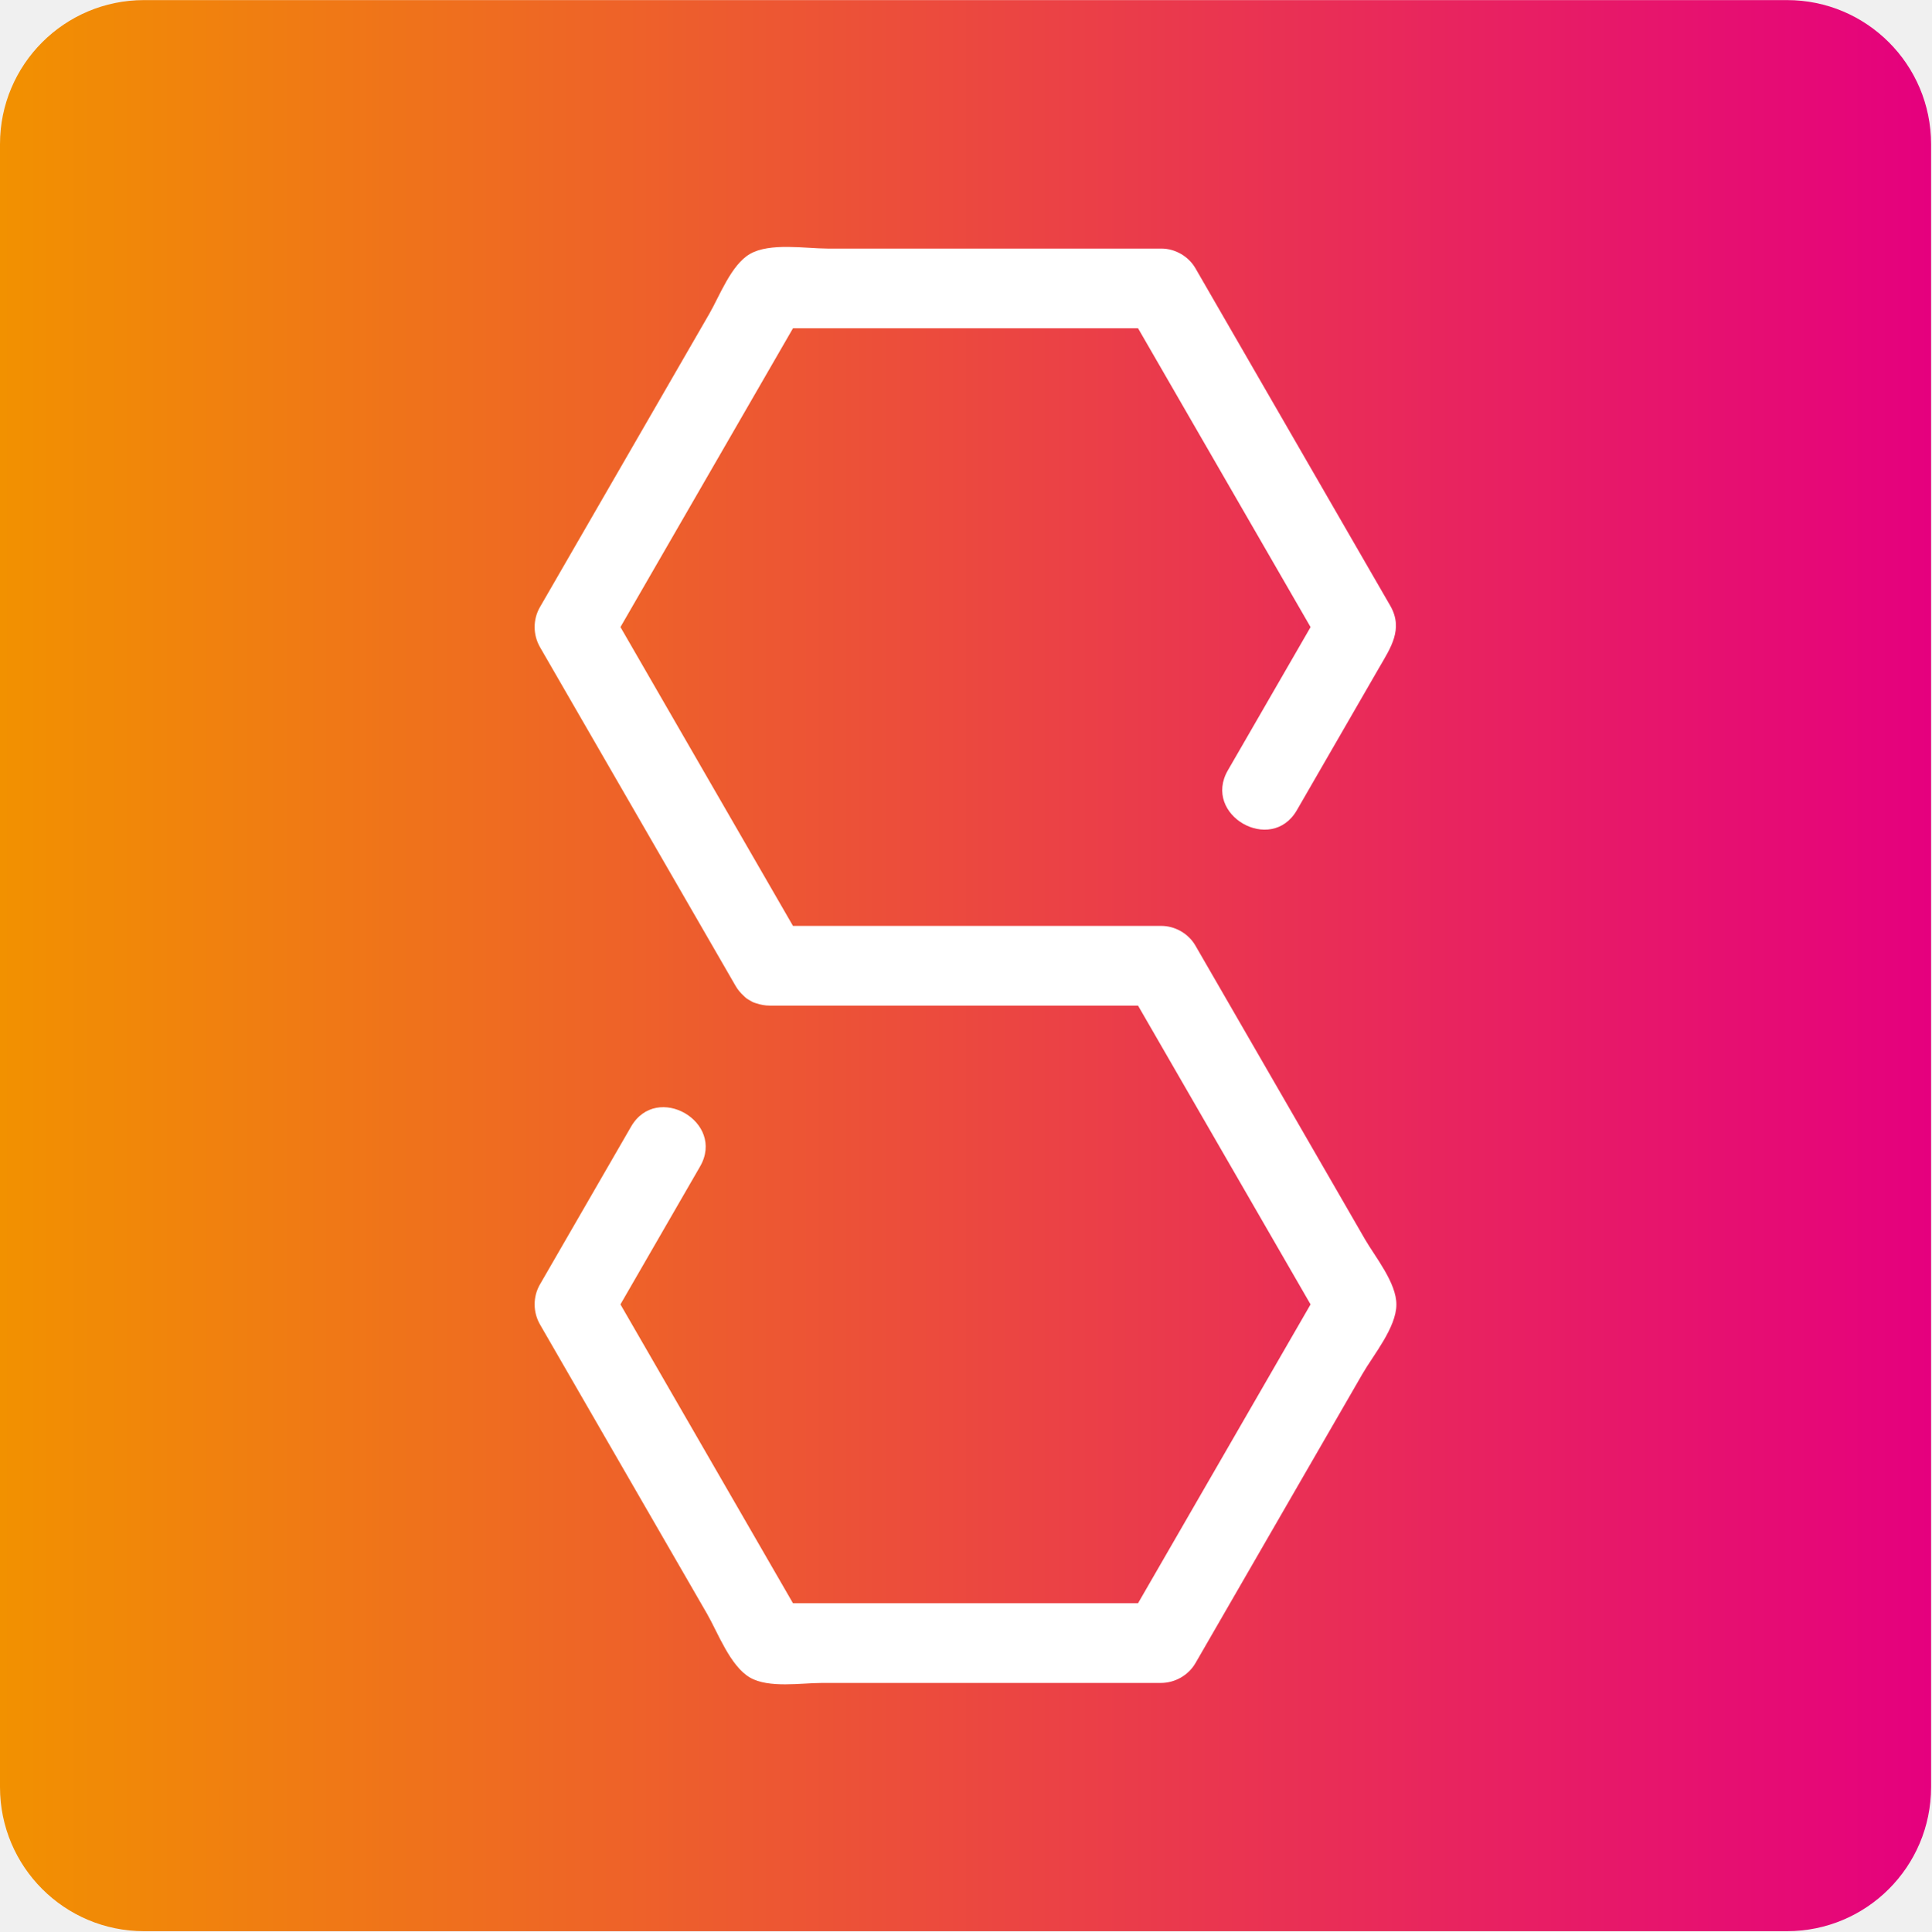
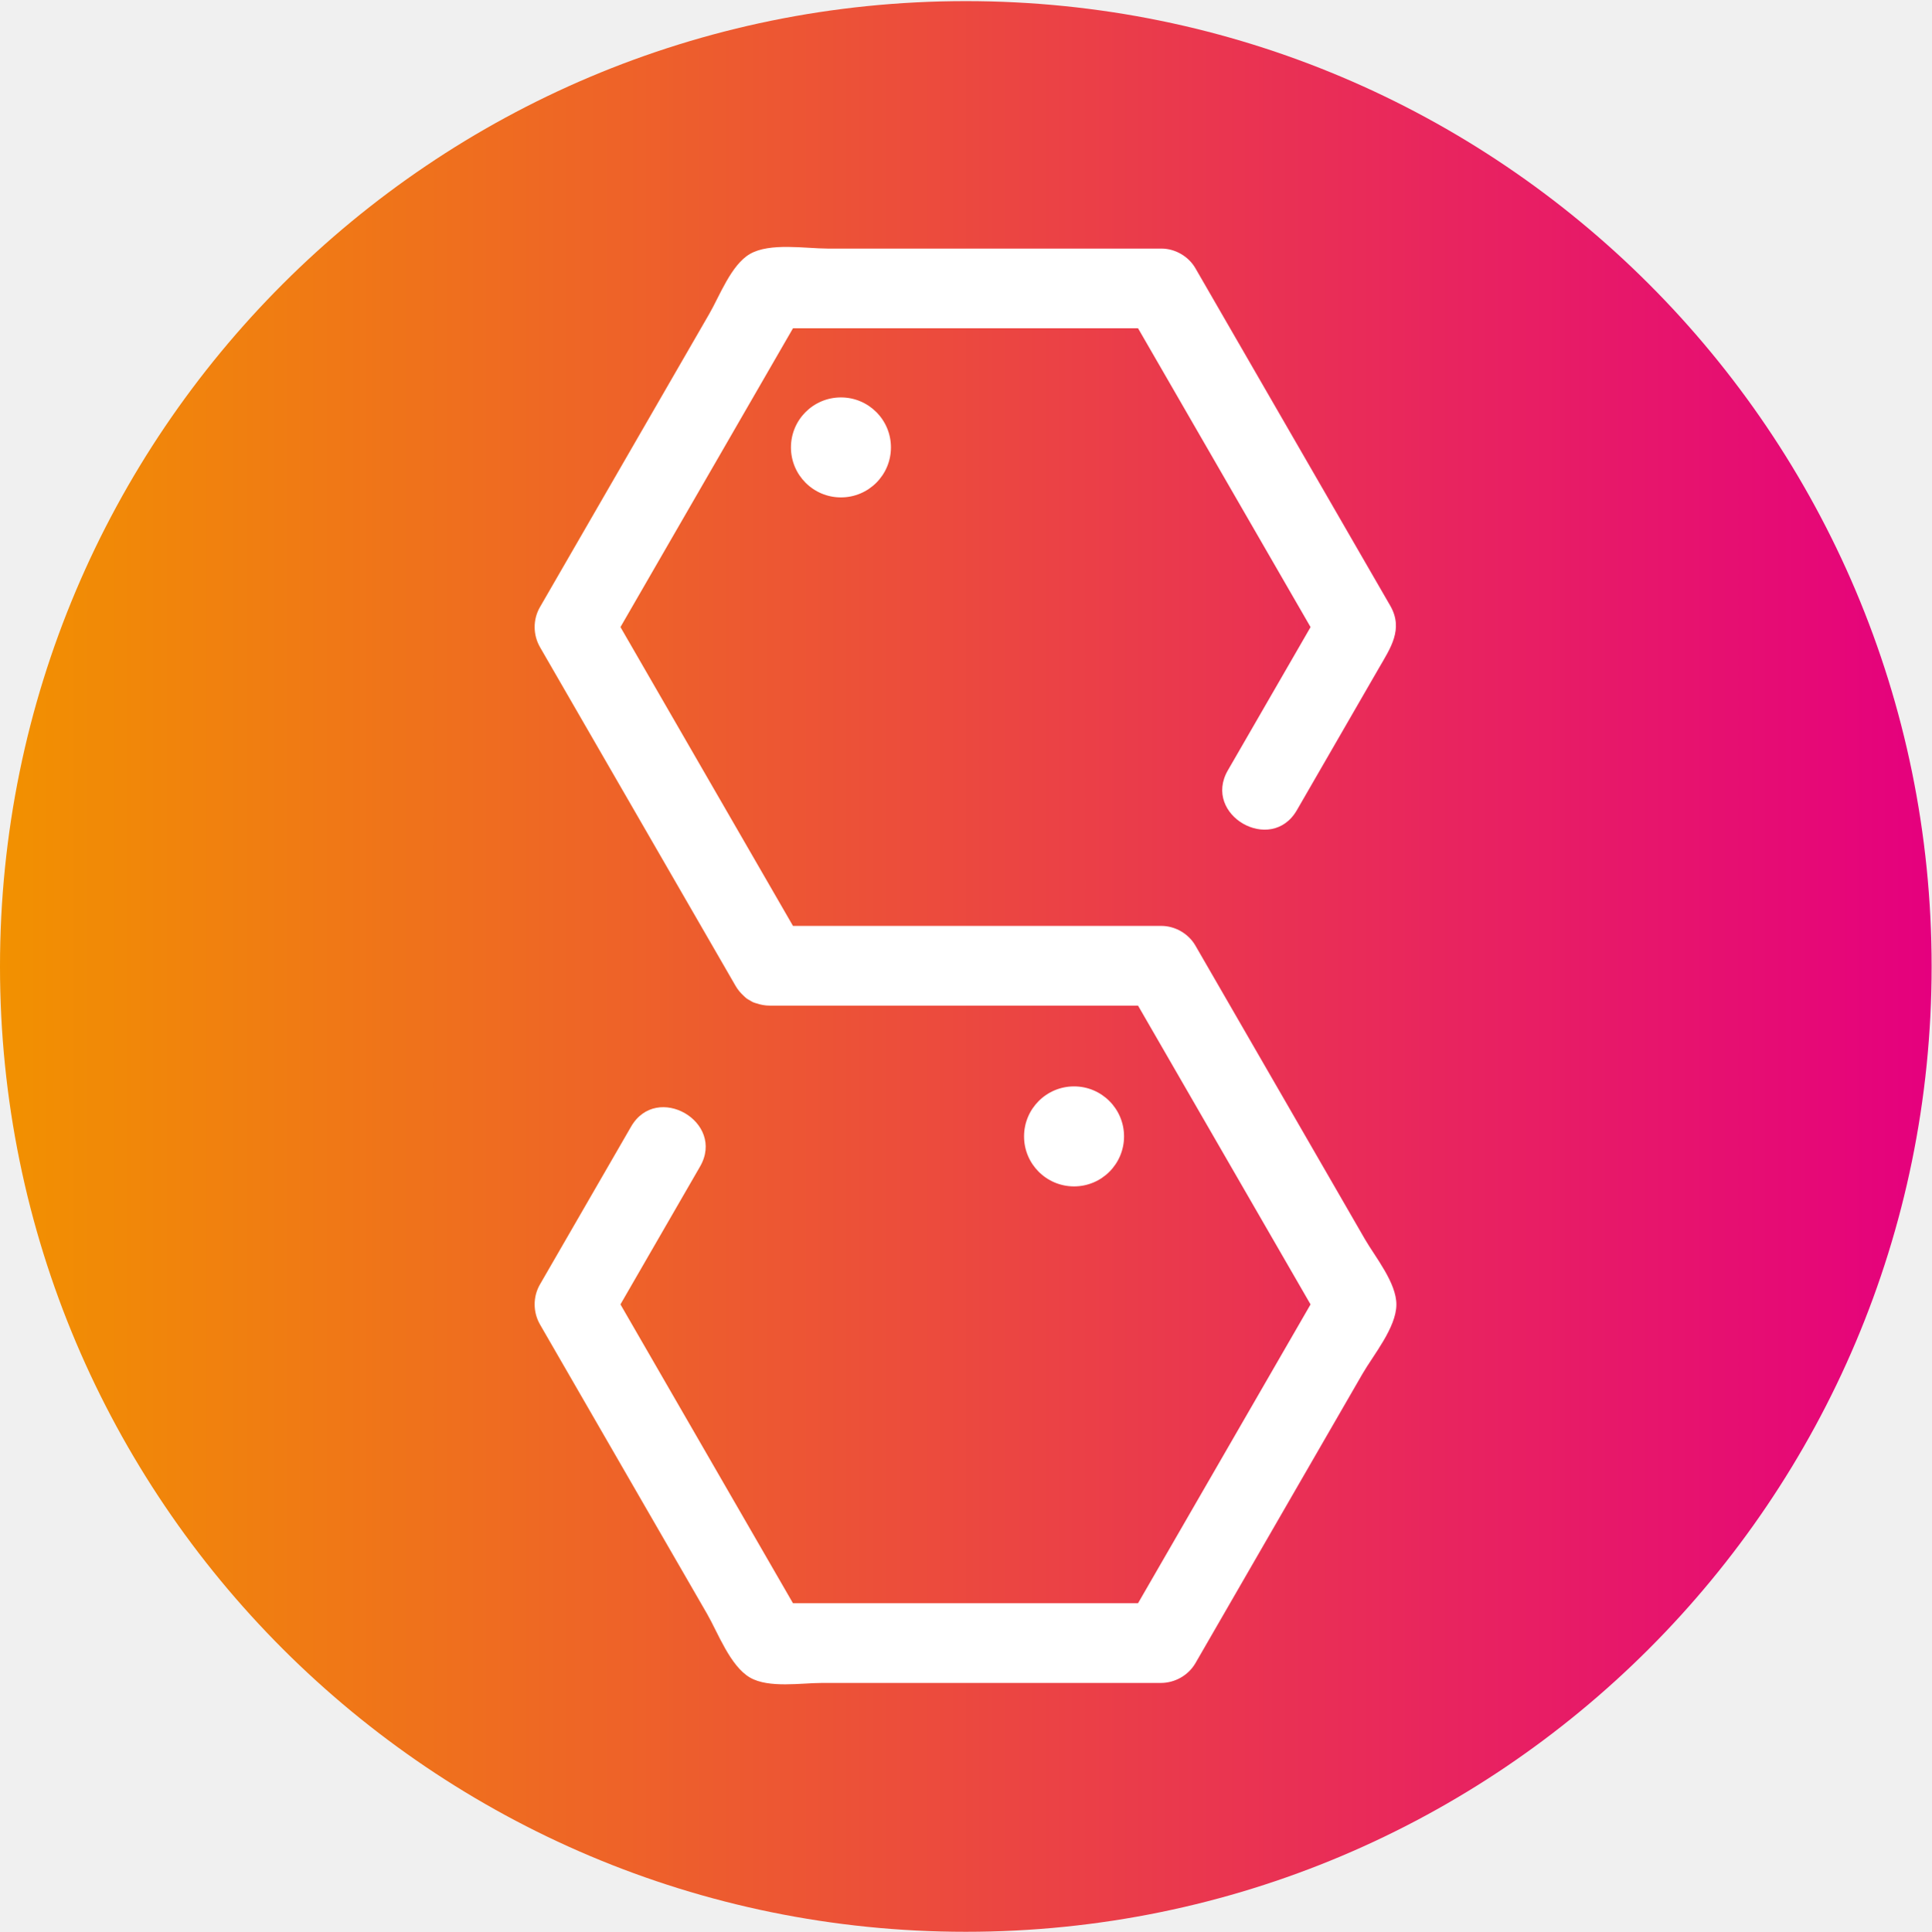
- <svg xmlns="http://www.w3.org/2000/svg" version="1.1" id="Livello_1" x="0px" y="0px" width="566.93px" height="566.93px" viewBox="0 0 566.93 566.93" enable-background="new 0 0 566.93 566.93" xml:space="preserve">
-   <defs id="defs98" />
+ <svg xmlns="http://www.w3.org/2000/svg" xmlns:xlink="http://www.w3.org/1999/xlink" version="1.1" id="Livello_1" x="0px" y="0px" width="566.93px" height="566.93px" viewBox="0 0 566.93 566.93" enable-background="new 0 0 566.93 566.93" xml:space="preserve">
+   <defs id="defs98">
+     <linearGradient id="linearGradient5588">
+       <stop style="stop-color:#f29100;stop-opacity:1;" offset="0" id="stop5584" />
+       <stop style="stop-color:#e5007e;stop-opacity:1;" offset="1" id="stop5586" />
+     </linearGradient>
+     <linearGradient xlink:href="#linearGradient5588" id="linearGradient5590" x1="-308.831" y1="176.39" x2="38.604" y2="176.39" gradientUnits="userSpaceOnUse" gradientTransform="matrix(1,0,0,1.003349,308.8306,-3.137225)" />
+   </defs>
  <g id="g93" transform="matrix(1.632091,0,0,1.632091,0,-0.0173646)" style="stroke-width:0.613">
-     <linearGradient id="SVGID_1_" gradientUnits="userSpaceOnUse" x1="109.797" y1="283.465" x2="457.133" y2="283.465" gradientTransform="translate(-109.797,-109.7675)">
+     <linearGradient id="SVGID_1_" gradientUnits="userSpaceOnUse" x1="109.797" y1="283.465" x2="457.133" y2="283.465" gradientTransform="translate(-109.6407,-108.5123)">
      <stop offset="0" style="stop-color:#F29100" id="stop82" />
      <stop offset="1" style="stop-color:#E5007E" id="stop84" />
    </linearGradient>
-     <path fill="url(#SVGID_1_)" d="m 347.336,321.455 c 0,14.312 -11.598,25.912 -25.911,25.912 H 25.91 c -14.312,0 -25.91,-11.6 -25.91,-25.912 V 25.936 C 0,11.628 11.598,0.027 25.91,0.027 h 295.515 c 14.313,0 25.911,11.601 25.911,25.909 z" id="path362" style="fill:url(#SVGID_1_);stroke-width:0.613" />
-     <g id="g91" style="stroke-width:0.613">
-       <path fill="#ffffff" d="m 245.501,222.892 c -3.983,-6.898 -7.965,-13.797 -11.945,-20.695 -6.182,-10.699 -12.361,-21.404 -18.539,-32.105 -1.241,-2.149 -3.649,-3.541 -6.132,-3.541 -22.088,0 -44.168,0 -66.254,0 -10.342,-17.917 -20.687,-35.835 -31.03,-53.751 10.344,-17.916 20.688,-35.83 31.032,-53.746 20.688,0 41.378,0 62.064,0 10.344,17.92 20.688,35.836 31.03,53.751 -4.961,8.586 -9.919,17.173 -14.875,25.765 -4.626,8.011 7.788,15.178 12.414,7.165 4.917,-8.521 9.837,-17.041 14.755,-25.56 2.067,-3.583 4.476,-6.996 2.032,-11.233 -1.521,-2.627 -3.037,-5.255 -4.553,-7.883 -10.162,-17.601 -20.322,-35.199 -30.484,-52.801 -1.241,-2.149 -3.649,-3.539 -6.132,-3.539 -11.932,0 -23.866,0 -35.804,0 -8.086,0 -16.168,0 -24.251,0 -3.898,0 -10.38,-1.116 -13.965,0.985 -3.356,1.965 -5.432,7.54 -7.264,10.715 -3.983,6.898 -7.965,13.796 -11.946,20.691 -6.181,10.703 -12.36,21.408 -18.539,32.107 -1.285,2.227 -1.259,4.995 0.025,7.215 11.721,20.305 23.447,40.61 35.171,60.915 0.412,0.714 0.902,1.269 1.422,1.751 0.185,0.174 0.358,0.355 0.566,0.508 0.174,0.129 0.36,0.218 0.539,0.322 0.218,0.131 0.428,0.27 0.665,0.371 0.189,0.082 0.39,0.129 0.583,0.189 0.709,0.236 1.478,0.399 2.354,0.399 22.083,0 44.172,0 66.255,0 10.344,17.915 20.688,35.831 31.03,53.745 -10.345,17.916 -20.687,35.832 -31.03,53.746 -20.691,0 -41.377,0 -62.066,0 -10.342,-17.914 -20.687,-35.83 -31.03,-53.75 4.774,-8.266 9.549,-16.533 14.32,-24.801 4.626,-8.014 -7.788,-15.18 -12.414,-7.166 -5.466,9.461 -10.928,18.922 -16.391,28.387 -1.285,2.227 -1.259,4.992 0.025,7.213 5.967,10.336 11.937,20.674 17.902,31.01 4.04,7 8.083,14 12.128,21 1.942,3.363 4.158,9.416 7.74,11.484 3.377,1.949 9.226,0.963 12.9,0.963 7.964,0 15.93,0 23.895,0 12.36,0 24.716,0 37.073,0 2.563,0 4.977,-1.363 6.261,-3.588 5.967,-10.334 11.934,-20.672 17.9,-31.006 4.045,-7.002 8.085,-14.002 12.128,-21 1.934,-3.357 6.076,-8.316 6.099,-12.439 0.034,-3.924 -3.816,-8.596 -5.664,-11.793 z" id="path89" style="stroke-width:0.376" />
+     <ellipse style="fill:url(#linearGradient5590);fill-opacity:1;stroke-width:0.375" id="path318" cx="173.717" cy="173.844" rx="173.717" ry="173.631" />
+     <path fill="url(#SVGID_1_)" d="m 347.492,322.711 c 0,14.312 -11.598,25.912 -25.911,25.912 H 26.066 c -14.312,0 -25.91,-11.6 -25.91,-25.912 V 27.192 c 0,-14.308 11.598,-25.909 25.91,-25.909 H 321.581 c 14.313,0 25.911,11.601 25.911,25.909 z" id="path362" style="display:none;fill:url(#SVGID_1_);stroke-width:0.613" />
+     <g id="g257" transform="matrix(1.000001,0,0,0.9999995,-109.7971,-109.7672)" style="display:inline;stroke-width:0.375">
+       <path fill="#ffffff" d="m 355.298,332.66 c -3.983,-6.898 -7.965,-13.797 -11.945,-20.695 -6.182,-10.699 -12.361,-21.404 -18.539,-32.105 -1.241,-2.149 -3.649,-3.541 -6.132,-3.541 -22.088,0 -44.168,0 -66.254,0 -10.342,-17.917 -20.687,-35.835 -31.03,-53.751 10.344,-17.916 20.688,-35.83 31.032,-53.746 20.688,0 41.378,0 62.064,0 10.344,17.92 20.688,35.836 31.03,53.751 -4.961,8.586 -9.919,17.173 -14.875,25.765 -4.626,8.011 7.788,15.178 12.414,7.165 4.917,-8.521 9.837,-17.041 14.755,-25.56 2.067,-3.583 4.476,-6.996 2.032,-11.233 -1.521,-2.627 -3.037,-5.255 -4.553,-7.883 -10.162,-17.601 -20.322,-35.199 -30.484,-52.801 -1.241,-2.149 -3.649,-3.539 -6.132,-3.539 -11.932,0 -23.866,0 -35.804,0 -8.086,0 -16.168,0 -24.251,0 -3.898,0 -10.38,-1.116 -13.965,0.985 -3.356,1.965 -5.432,7.54 -7.264,10.715 -3.983,6.898 -7.965,13.796 -11.946,20.691 -6.181,10.703 -12.36,21.408 -18.539,32.107 -1.285,2.227 -1.259,4.995 0.025,7.215 11.721,20.305 23.447,40.61 35.171,60.915 0.412,0.714 0.902,1.269 1.422,1.751 0.185,0.174 0.358,0.355 0.566,0.508 0.174,0.129 0.36,0.218 0.539,0.322 0.218,0.131 0.428,0.27 0.665,0.371 0.189,0.082 0.39,0.129 0.583,0.189 0.709,0.236 1.478,0.399 2.354,0.399 22.083,0 44.172,0 66.255,0 10.344,17.915 20.688,35.831 31.03,53.745 -10.345,17.916 -20.687,35.832 -31.03,53.746 -20.691,0 -41.377,0 -62.066,0 -10.342,-17.914 -20.687,-35.83 -31.03,-53.75 4.774,-8.266 9.549,-16.533 14.32,-24.801 4.626,-8.014 -7.788,-15.18 -12.414,-7.166 -5.466,9.461 -10.928,18.922 -16.391,28.387 -1.285,2.227 -1.259,4.992 0.025,7.213 5.967,10.336 11.937,20.674 17.902,31.01 4.04,7 8.083,14 12.128,21 1.942,3.363 4.158,9.416 7.74,11.484 3.377,1.949 9.226,0.963 12.9,0.963 7.964,0 15.93,0 23.895,0 12.36,0 24.716,0 37.073,0 2.563,0 4.977,-1.363 6.261,-3.588 5.967,-10.334 11.934,-20.672 17.9,-31.006 4.045,-7.002 8.085,-14.002 12.128,-21 1.934,-3.357 6.076,-8.316 6.099,-12.439 0.034,-3.924 -3.816,-8.596 -5.664,-11.793 z" id="path251" style="display:inline;stroke-width:0.294" />
+       <path fill="#ffffff" d="m 252.062,190.253 c 0,4.963 4.026,8.99 8.993,8.99 4.969,0 8.993,-4.027 8.993,-8.99 0,-4.969 -4.024,-8.994 -8.993,-8.994 -4.966,0 -8.993,4.026 -8.993,8.994 z" id="path253" style="display:inline;stroke-width:0.294" />
+       <path fill="#ffffff" d="m 311.976,314.182 c 0,-4.969 -4.026,-8.996 -8.993,-8.996 -4.966,0 -8.992,4.027 -8.992,8.996 0,4.963 4.026,8.99 8.992,8.99 4.966,0 8.993,-4.027 8.993,-8.99 z" id="path255" style="stroke-width:0.294" />
    </g>
  </g>
</svg>
